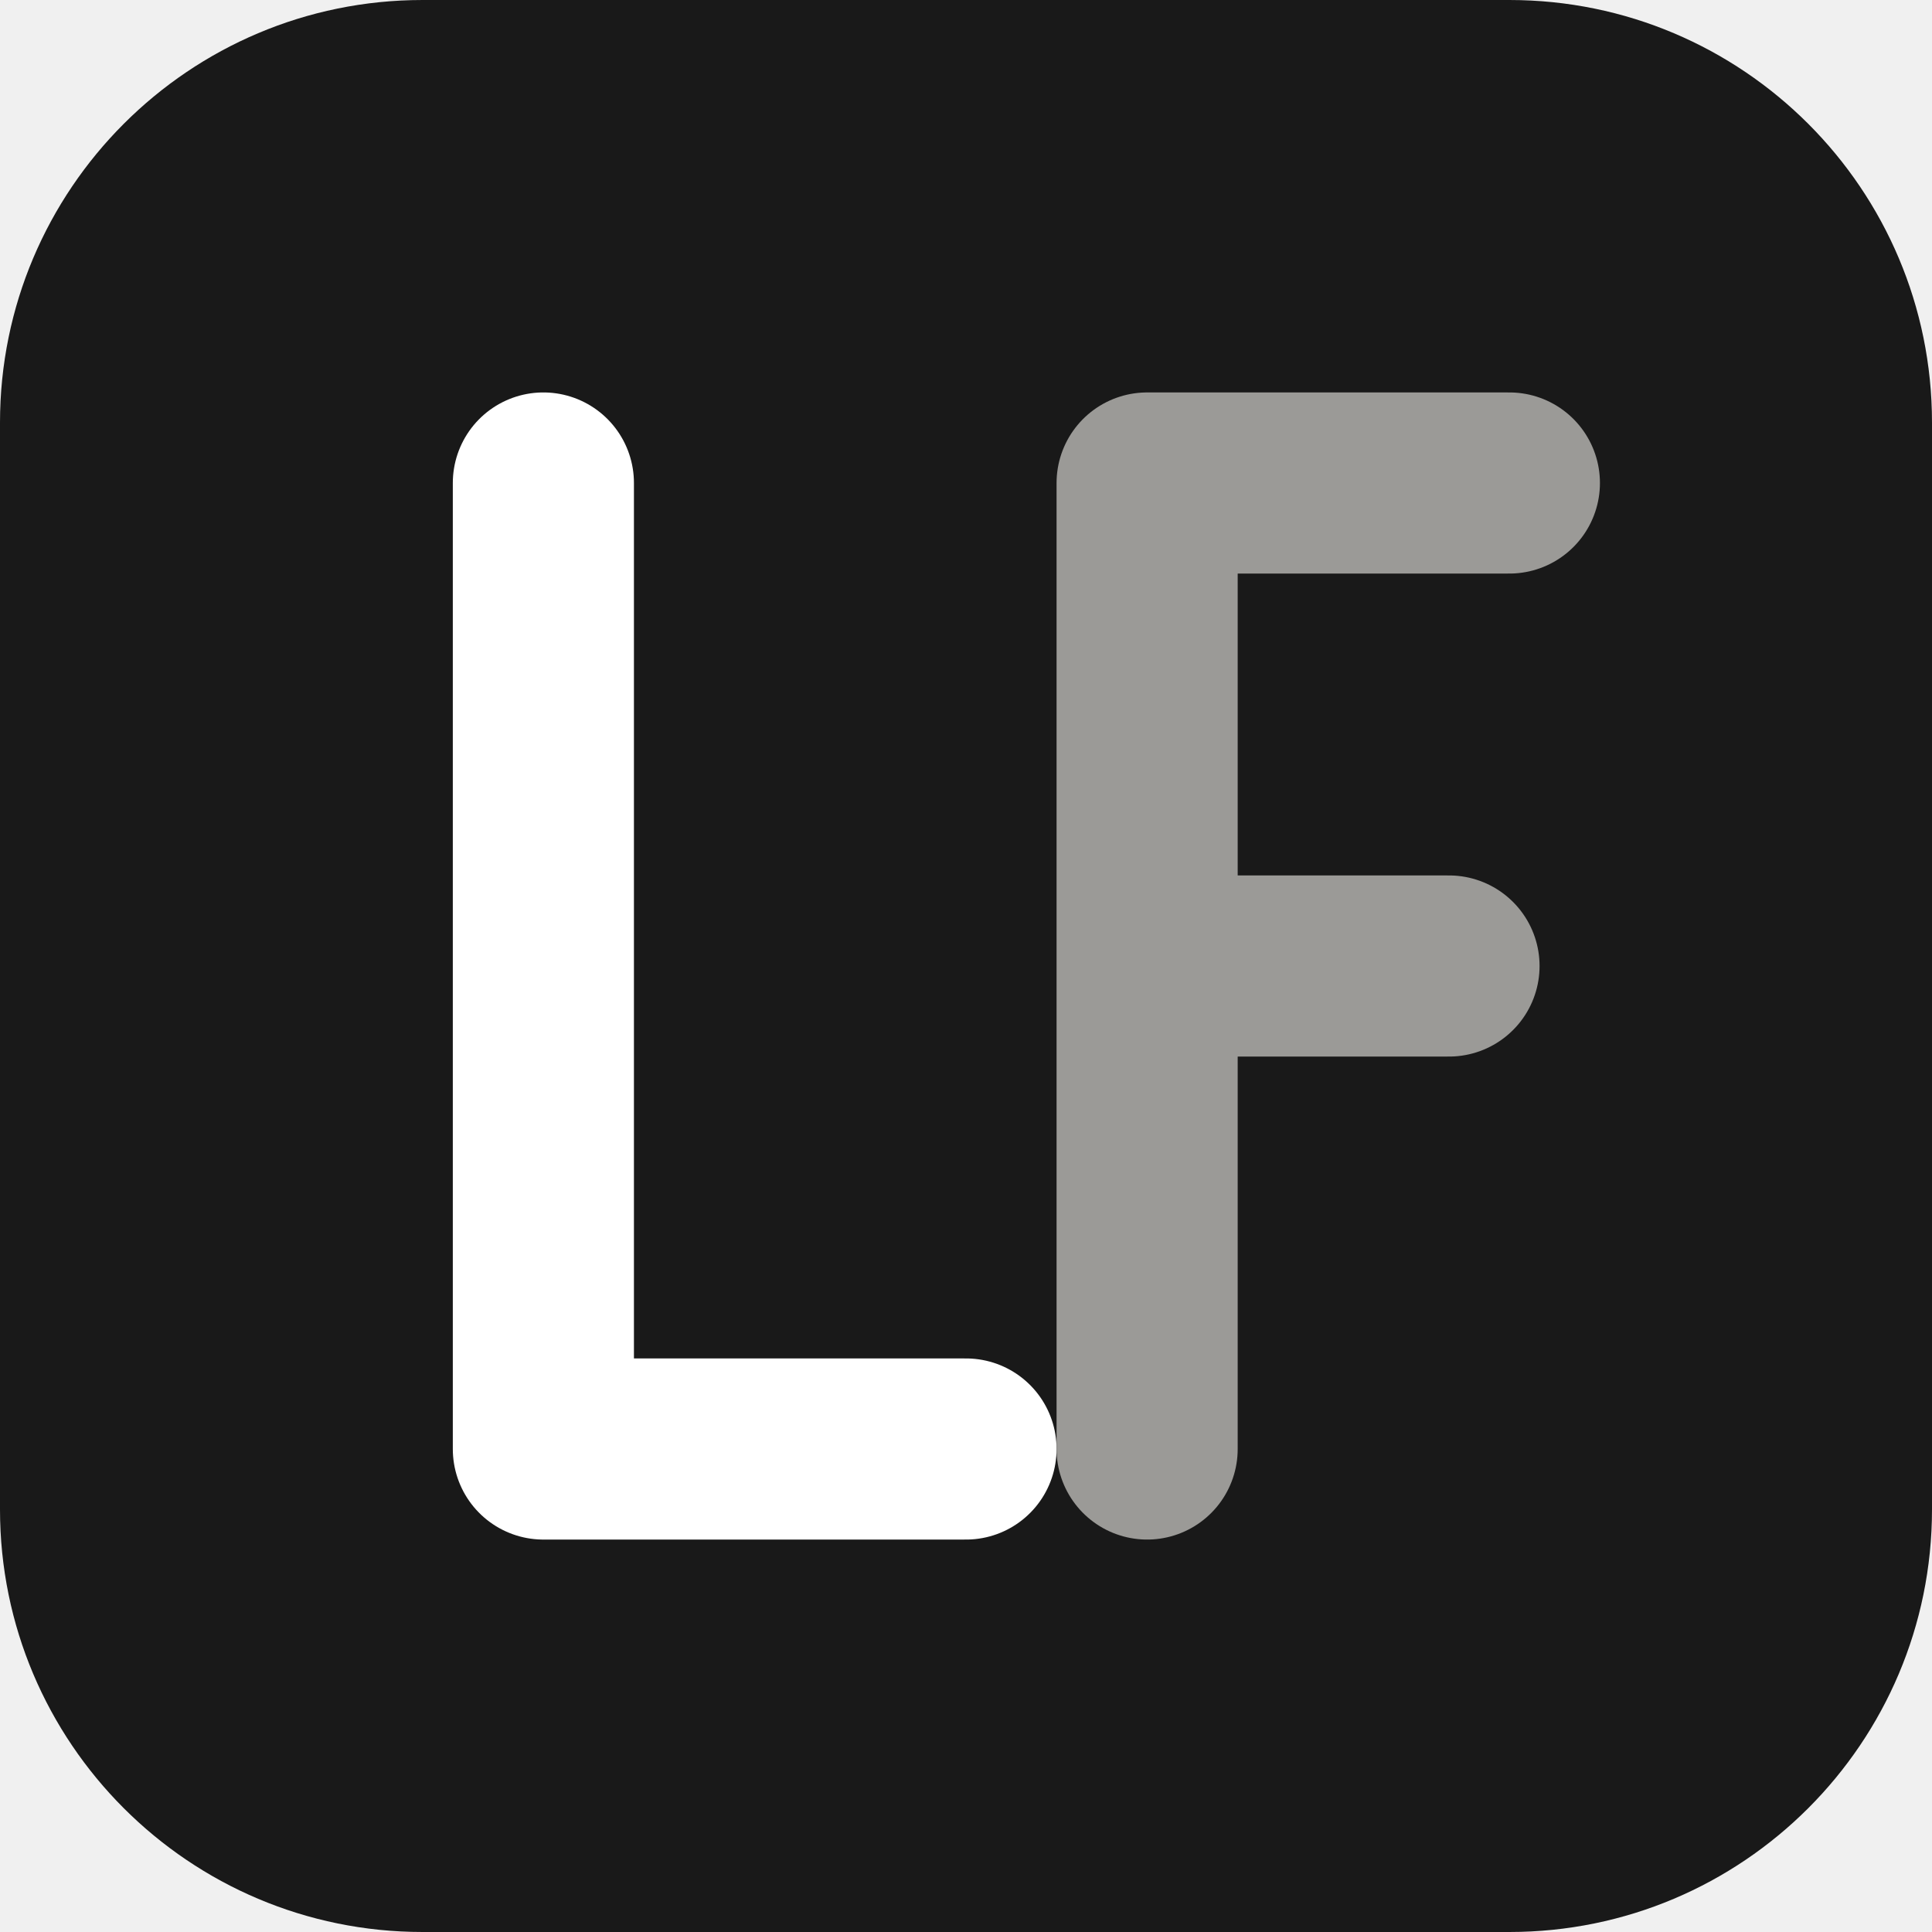
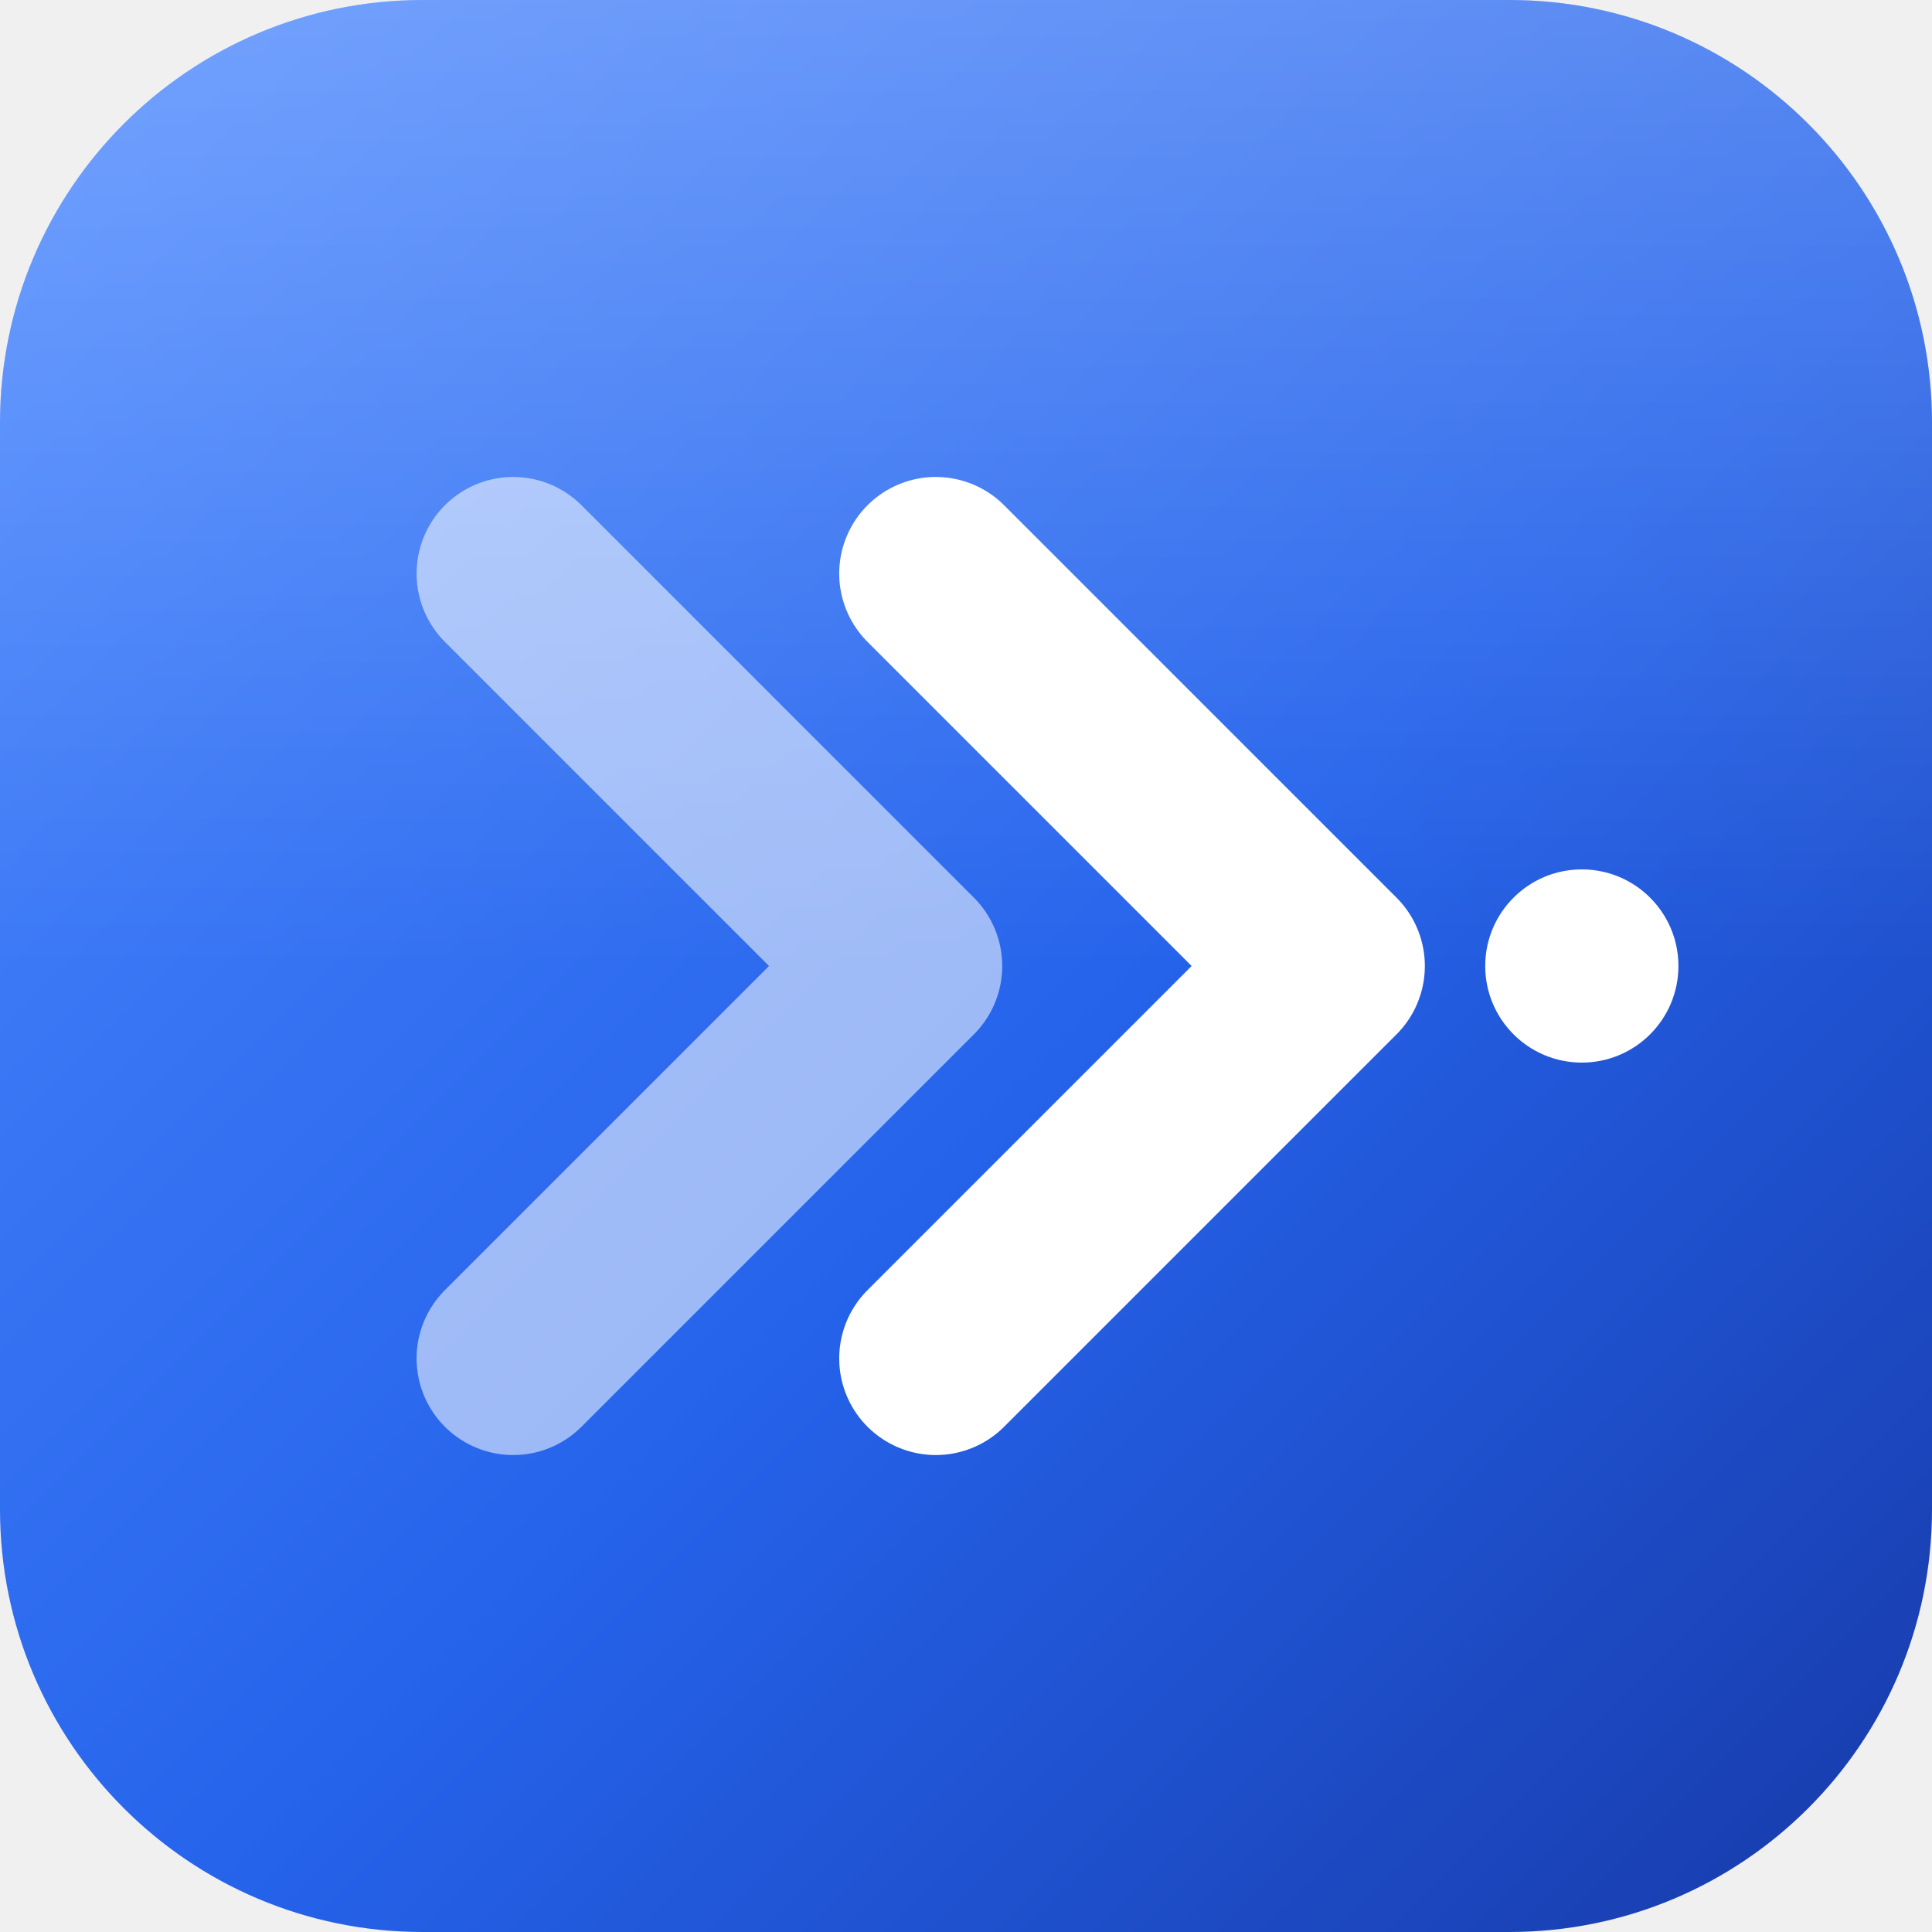
<svg xmlns="http://www.w3.org/2000/svg" viewBox="0 0 32 32">
-   <rect width="32" height="32" rx="7" fill="#191919" />
-   <path d="M9 8v16h7" fill="none" stroke="#fff" stroke-width="3" stroke-linecap="round" stroke-linejoin="round" />
-   <path d="M19 24V8h6M19 16h5" fill="none" stroke="#9b9a97" stroke-width="3" stroke-linecap="round" stroke-linejoin="round" />
+   <defs>
+     <linearGradient id="g" x1="0" y1="0" x2="1" y2="1">
+       <stop offset="0" stop-color="#4f8bff" />
+       <stop offset=".55" stop-color="#2563eb" />
+       <stop offset="1" stop-color="#1739a8" />
+     </linearGradient>
+     <linearGradient id="h" x1="0" y1="0" x2="0" y2="1">
+       <stop offset="0" stop-color="#fff" stop-opacity=".22" />
+       <stop offset=".5" stop-color="#fff" stop-opacity="0" />
+     </linearGradient>
+   </defs>
+   <rect width="32" height="32" rx="7" fill="url(#g)" />
+   <rect width="32" height="32" rx="7" fill="url(#h)" />
+   <path d="M8.5 9.5 15 16l-6.5 6.5" fill="none" stroke="#fff" stroke-opacity=".55" stroke-width="3.2" stroke-linecap="round" stroke-linejoin="round" />
+   <path d="M15.5 9.5 22 16l-6.5 6.5" fill="none" stroke="#fff" stroke-width="3.2" stroke-linecap="round" stroke-linejoin="round" />
+   <circle cx="26.2" cy="16" r="1.6" fill="#fff" />
</svg>
